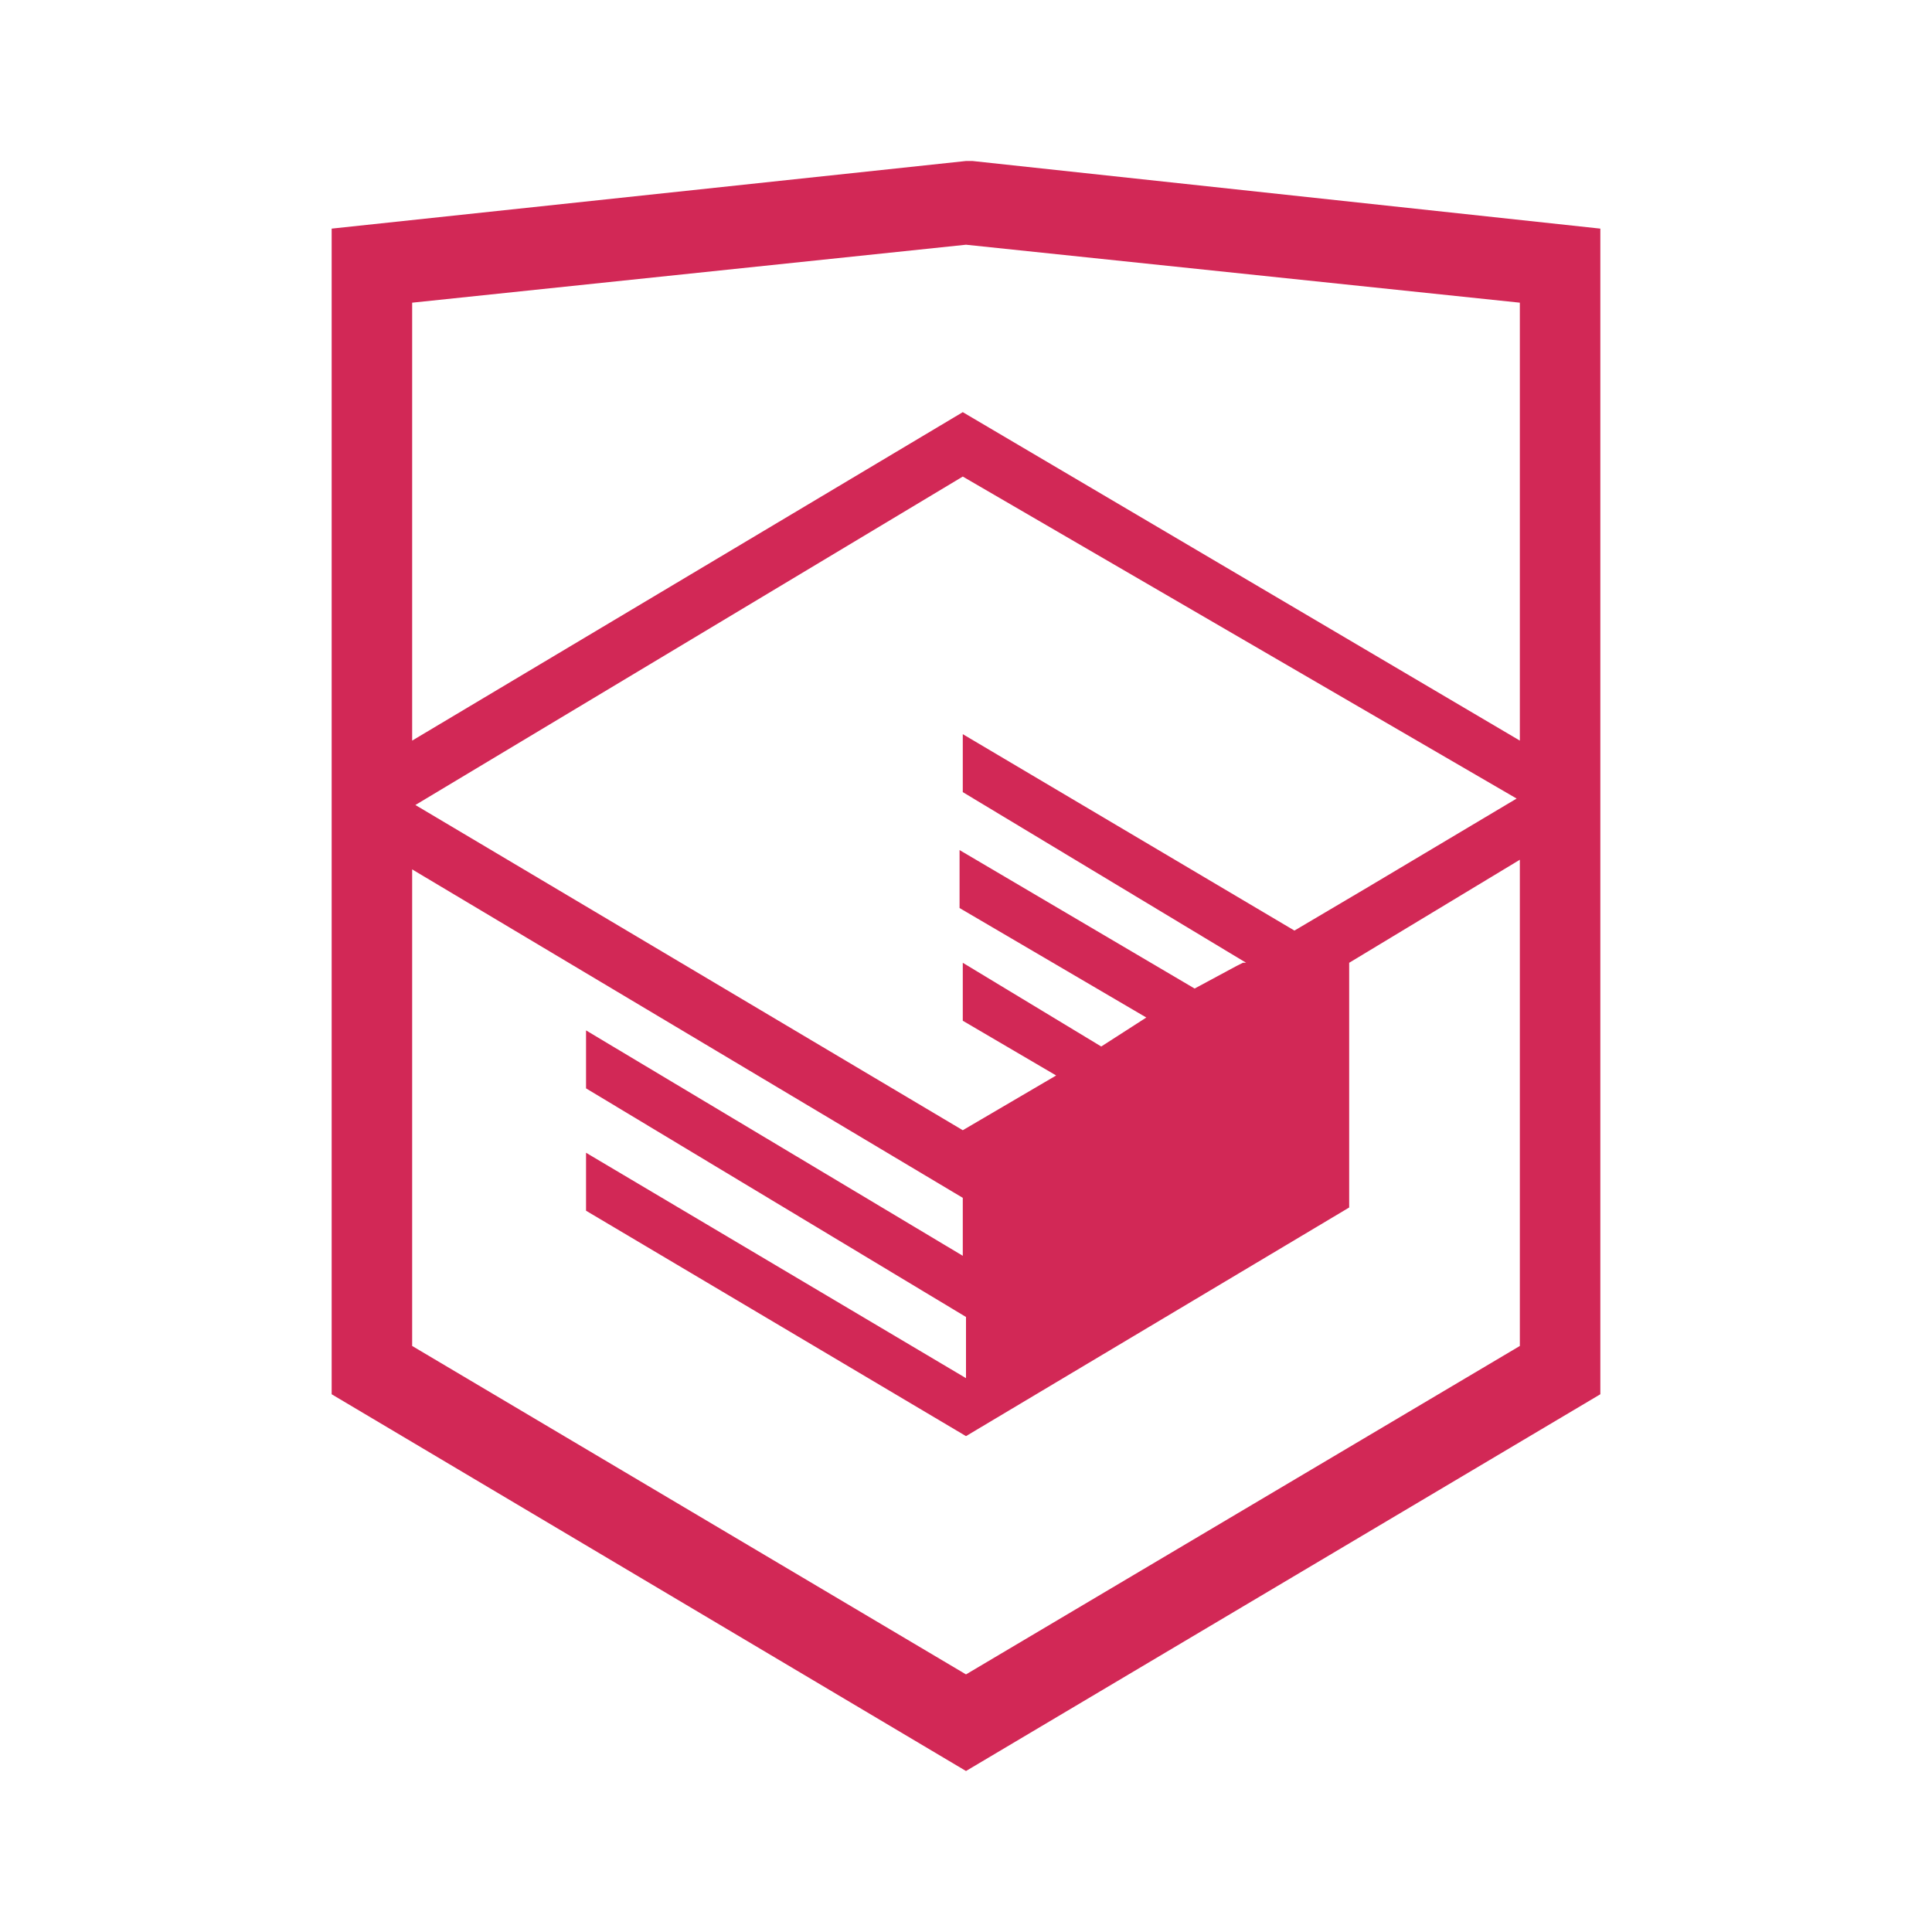
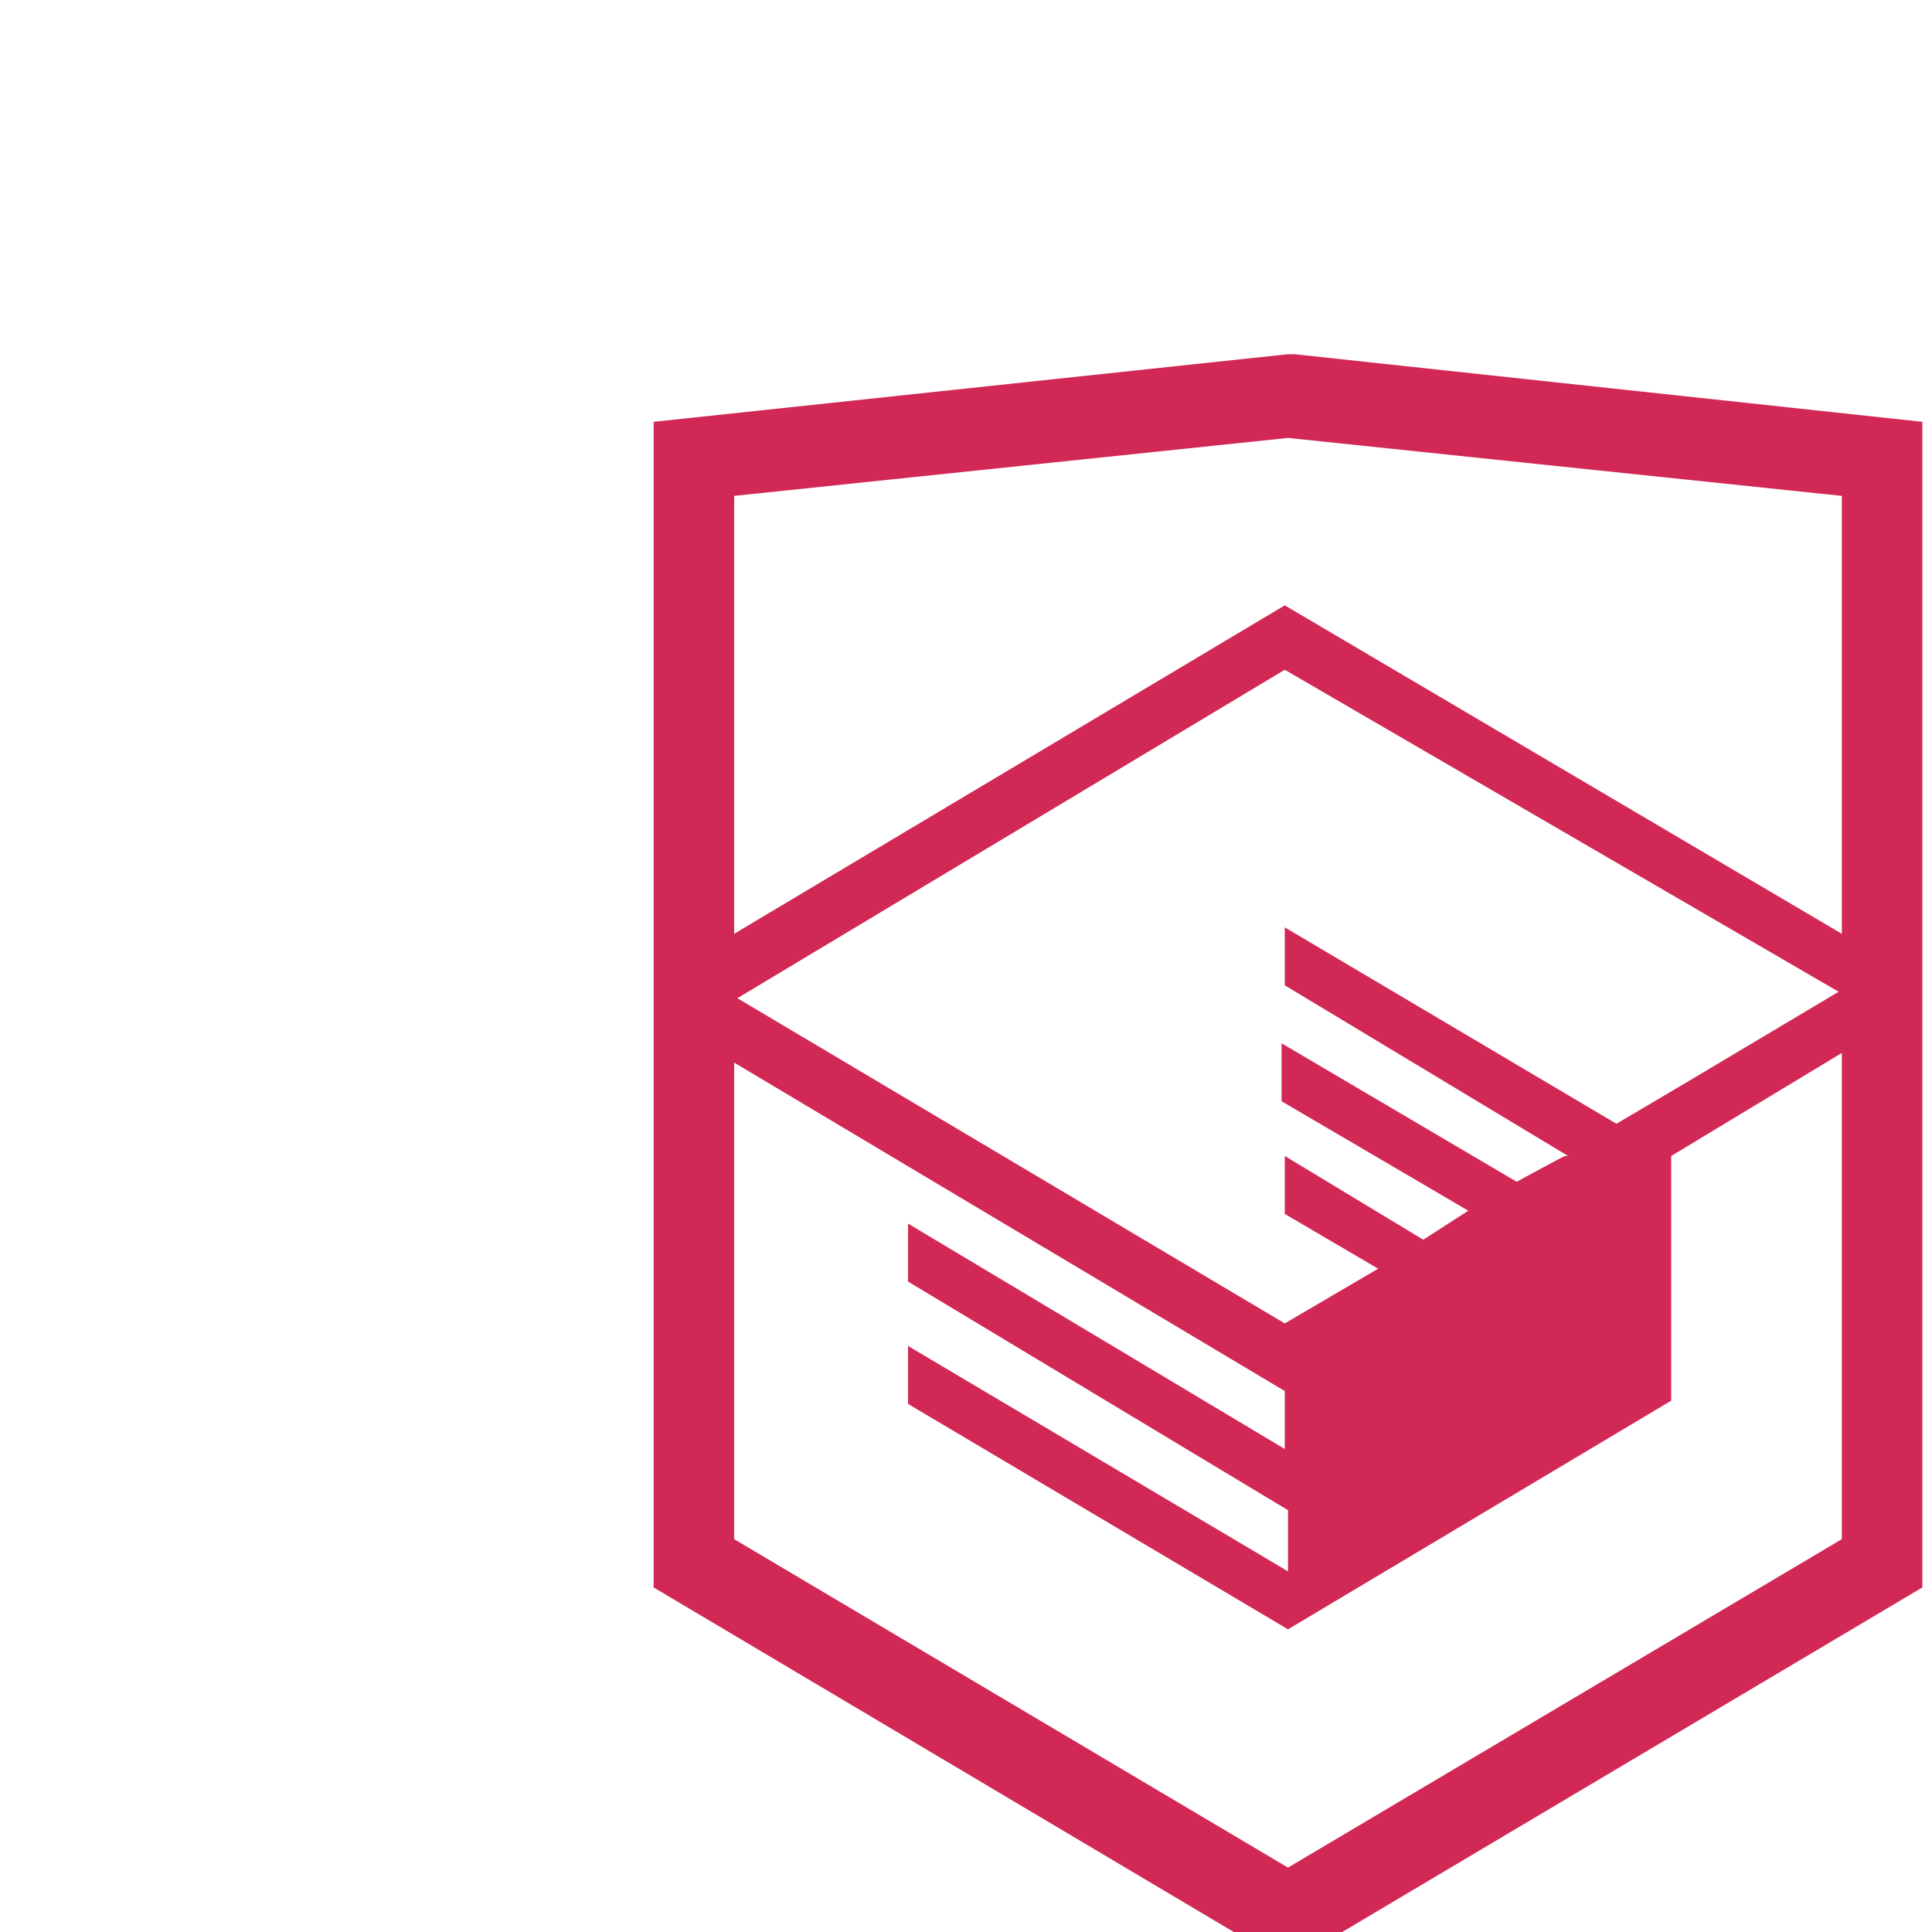
- <svg xmlns="http://www.w3.org/2000/svg" viewBox="0 0 60 60">
+ <svg xmlns="http://www.w3.org/2000/svg" viewBox="-10 -6 60 60">
  <path fill="#d22856" d="M30.2 5h-.2l-19.7 2.1v36.2l19.7 11.7 19.7-11.7v-36.2l-19.5-2.1zm17 36.8l-17.2 10.2-17.2-10.2v-14.8l17.1 10.2v1.8l-11.7-7v1.8l11.8 7.1v1.9l-11.8-7v1.8l11.8 7 11.9-7.1v-7.6l5.3-3.2v15.1zm-.1-17l-4.7 2.8-2.2 1.3-10.3-6.1v1.8l8.8 5.3h-.1l-.2.1-1.3.7-7.3-4.3v1.8l5.8 3.4-1.4.9-4.3-2.6v1.8l2.9 1.7-2.9 1.7-17-10.1 17-10.2 17.2 10zm.1-1.8l-17.3-10.2-17.1 10.2v-13.6l17.2-1.8 17.2 1.8v13.6z" />
</svg>
